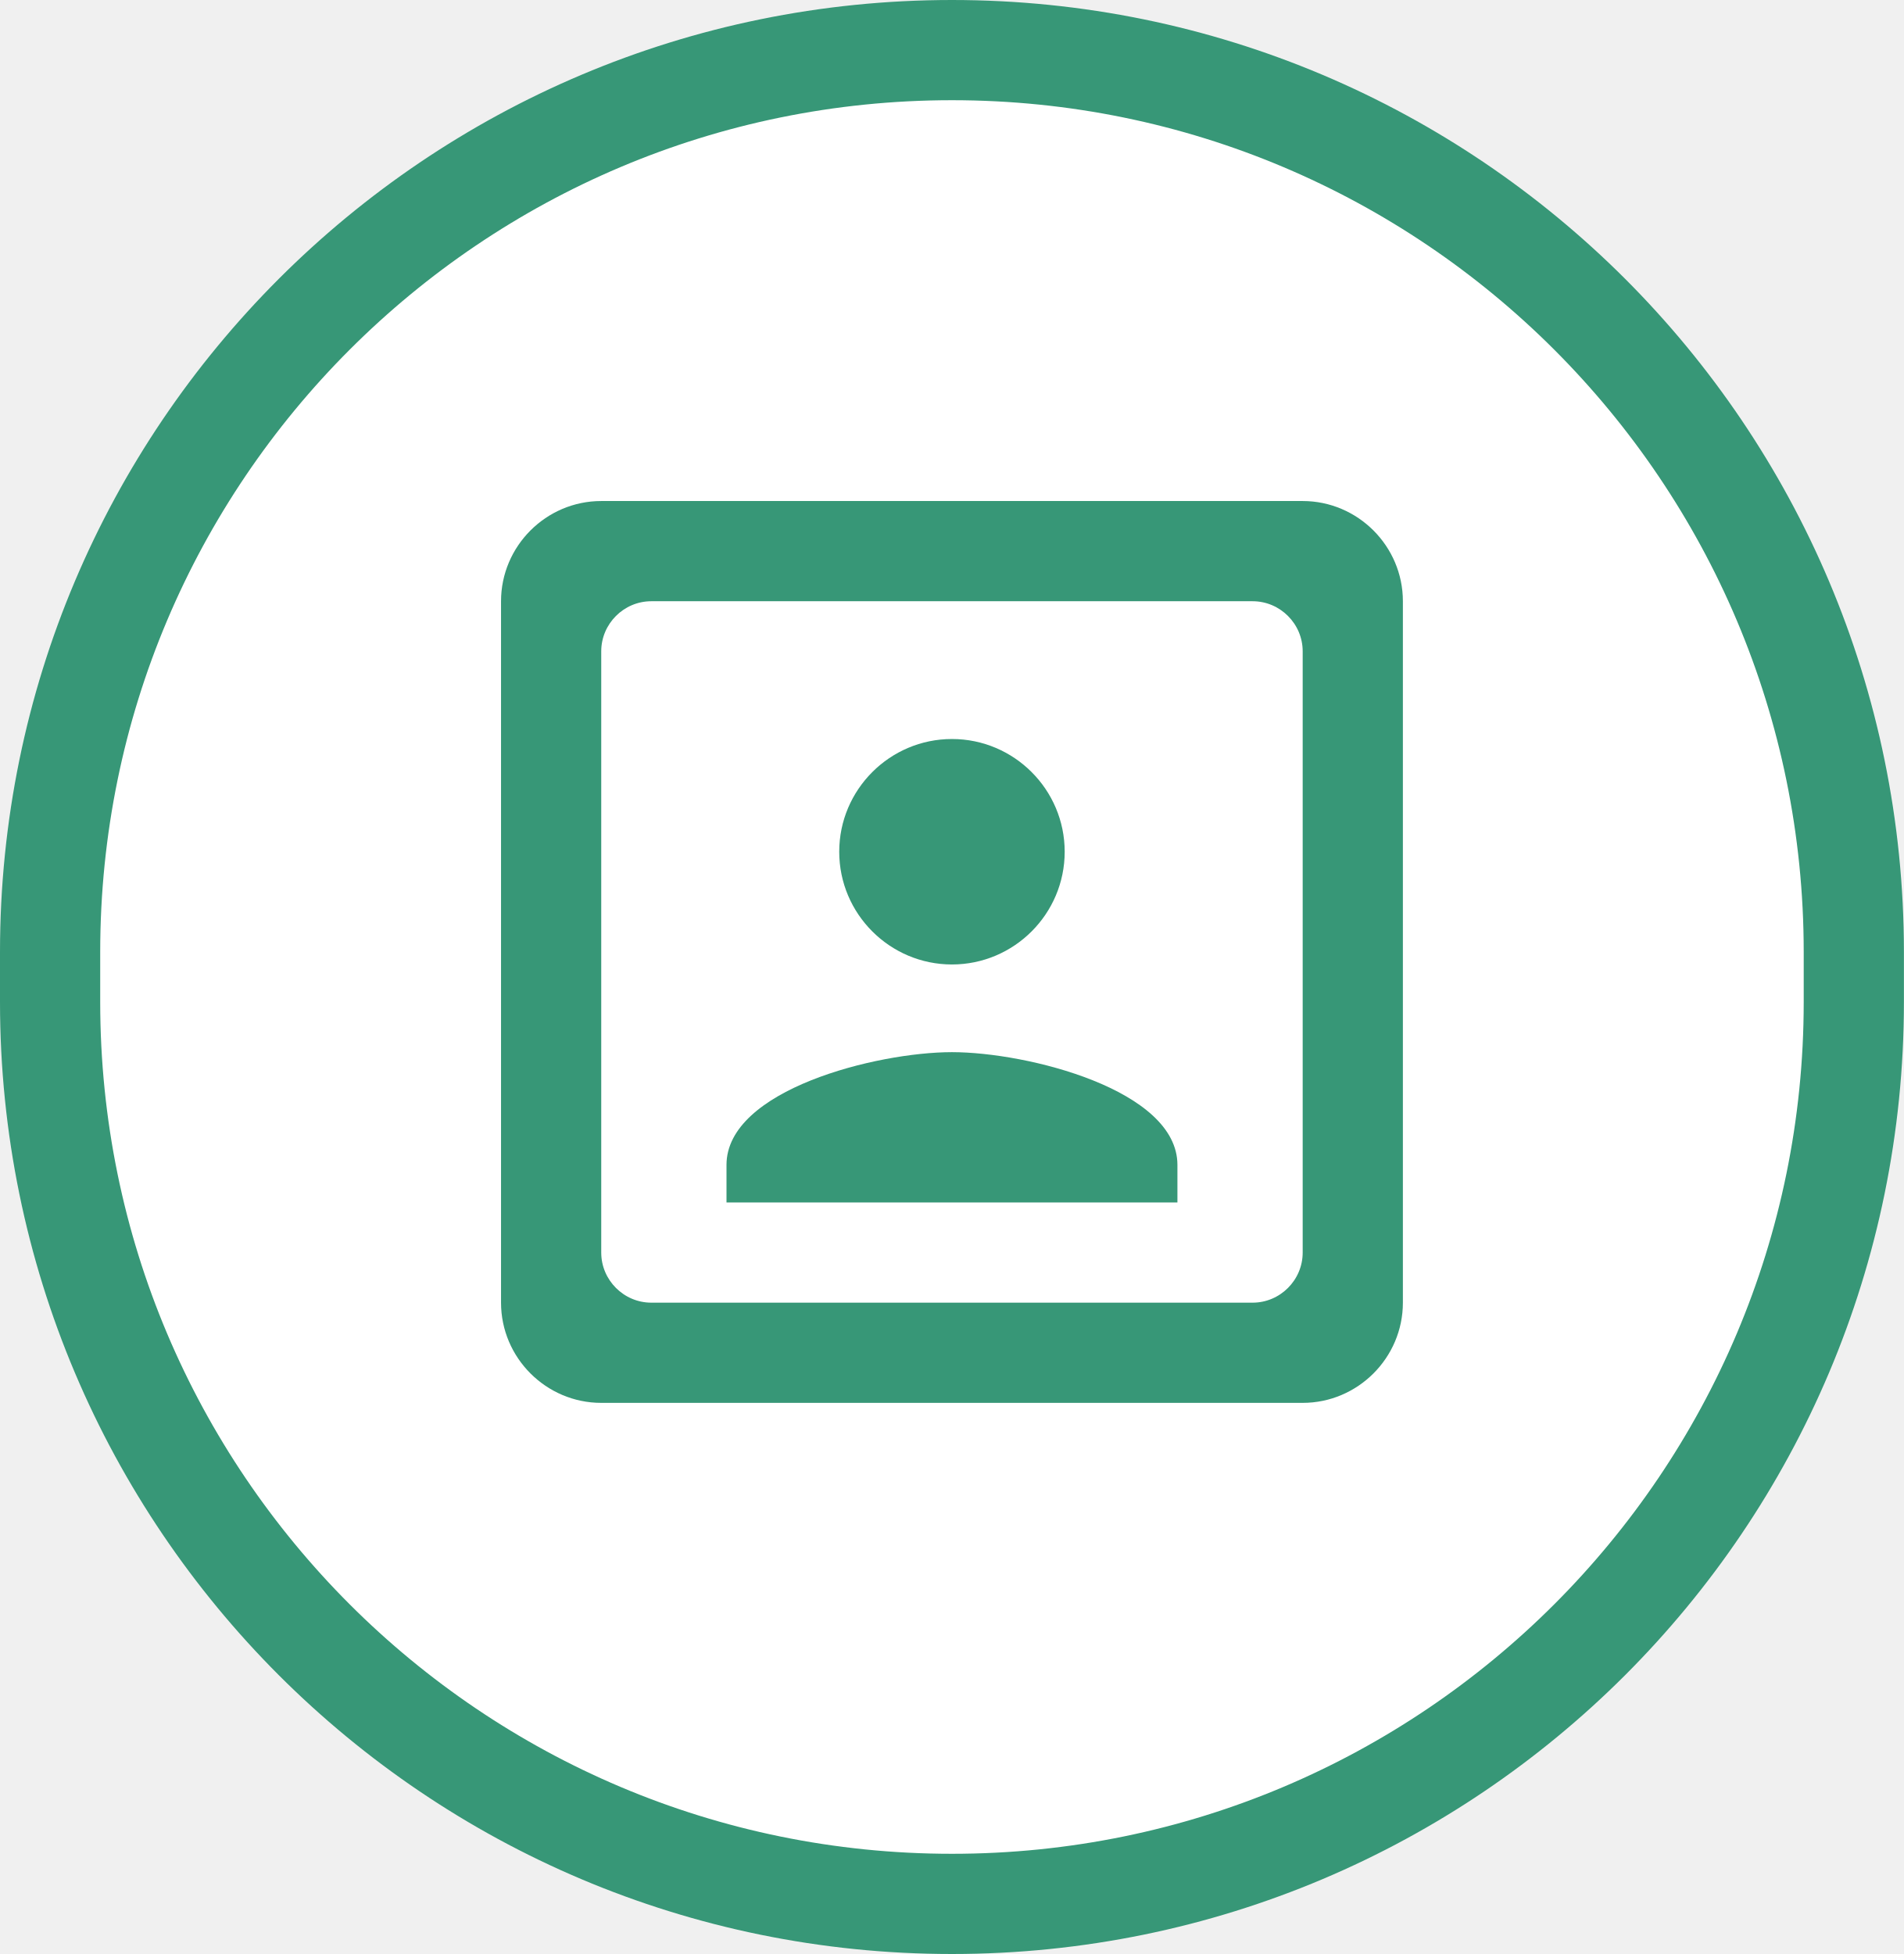
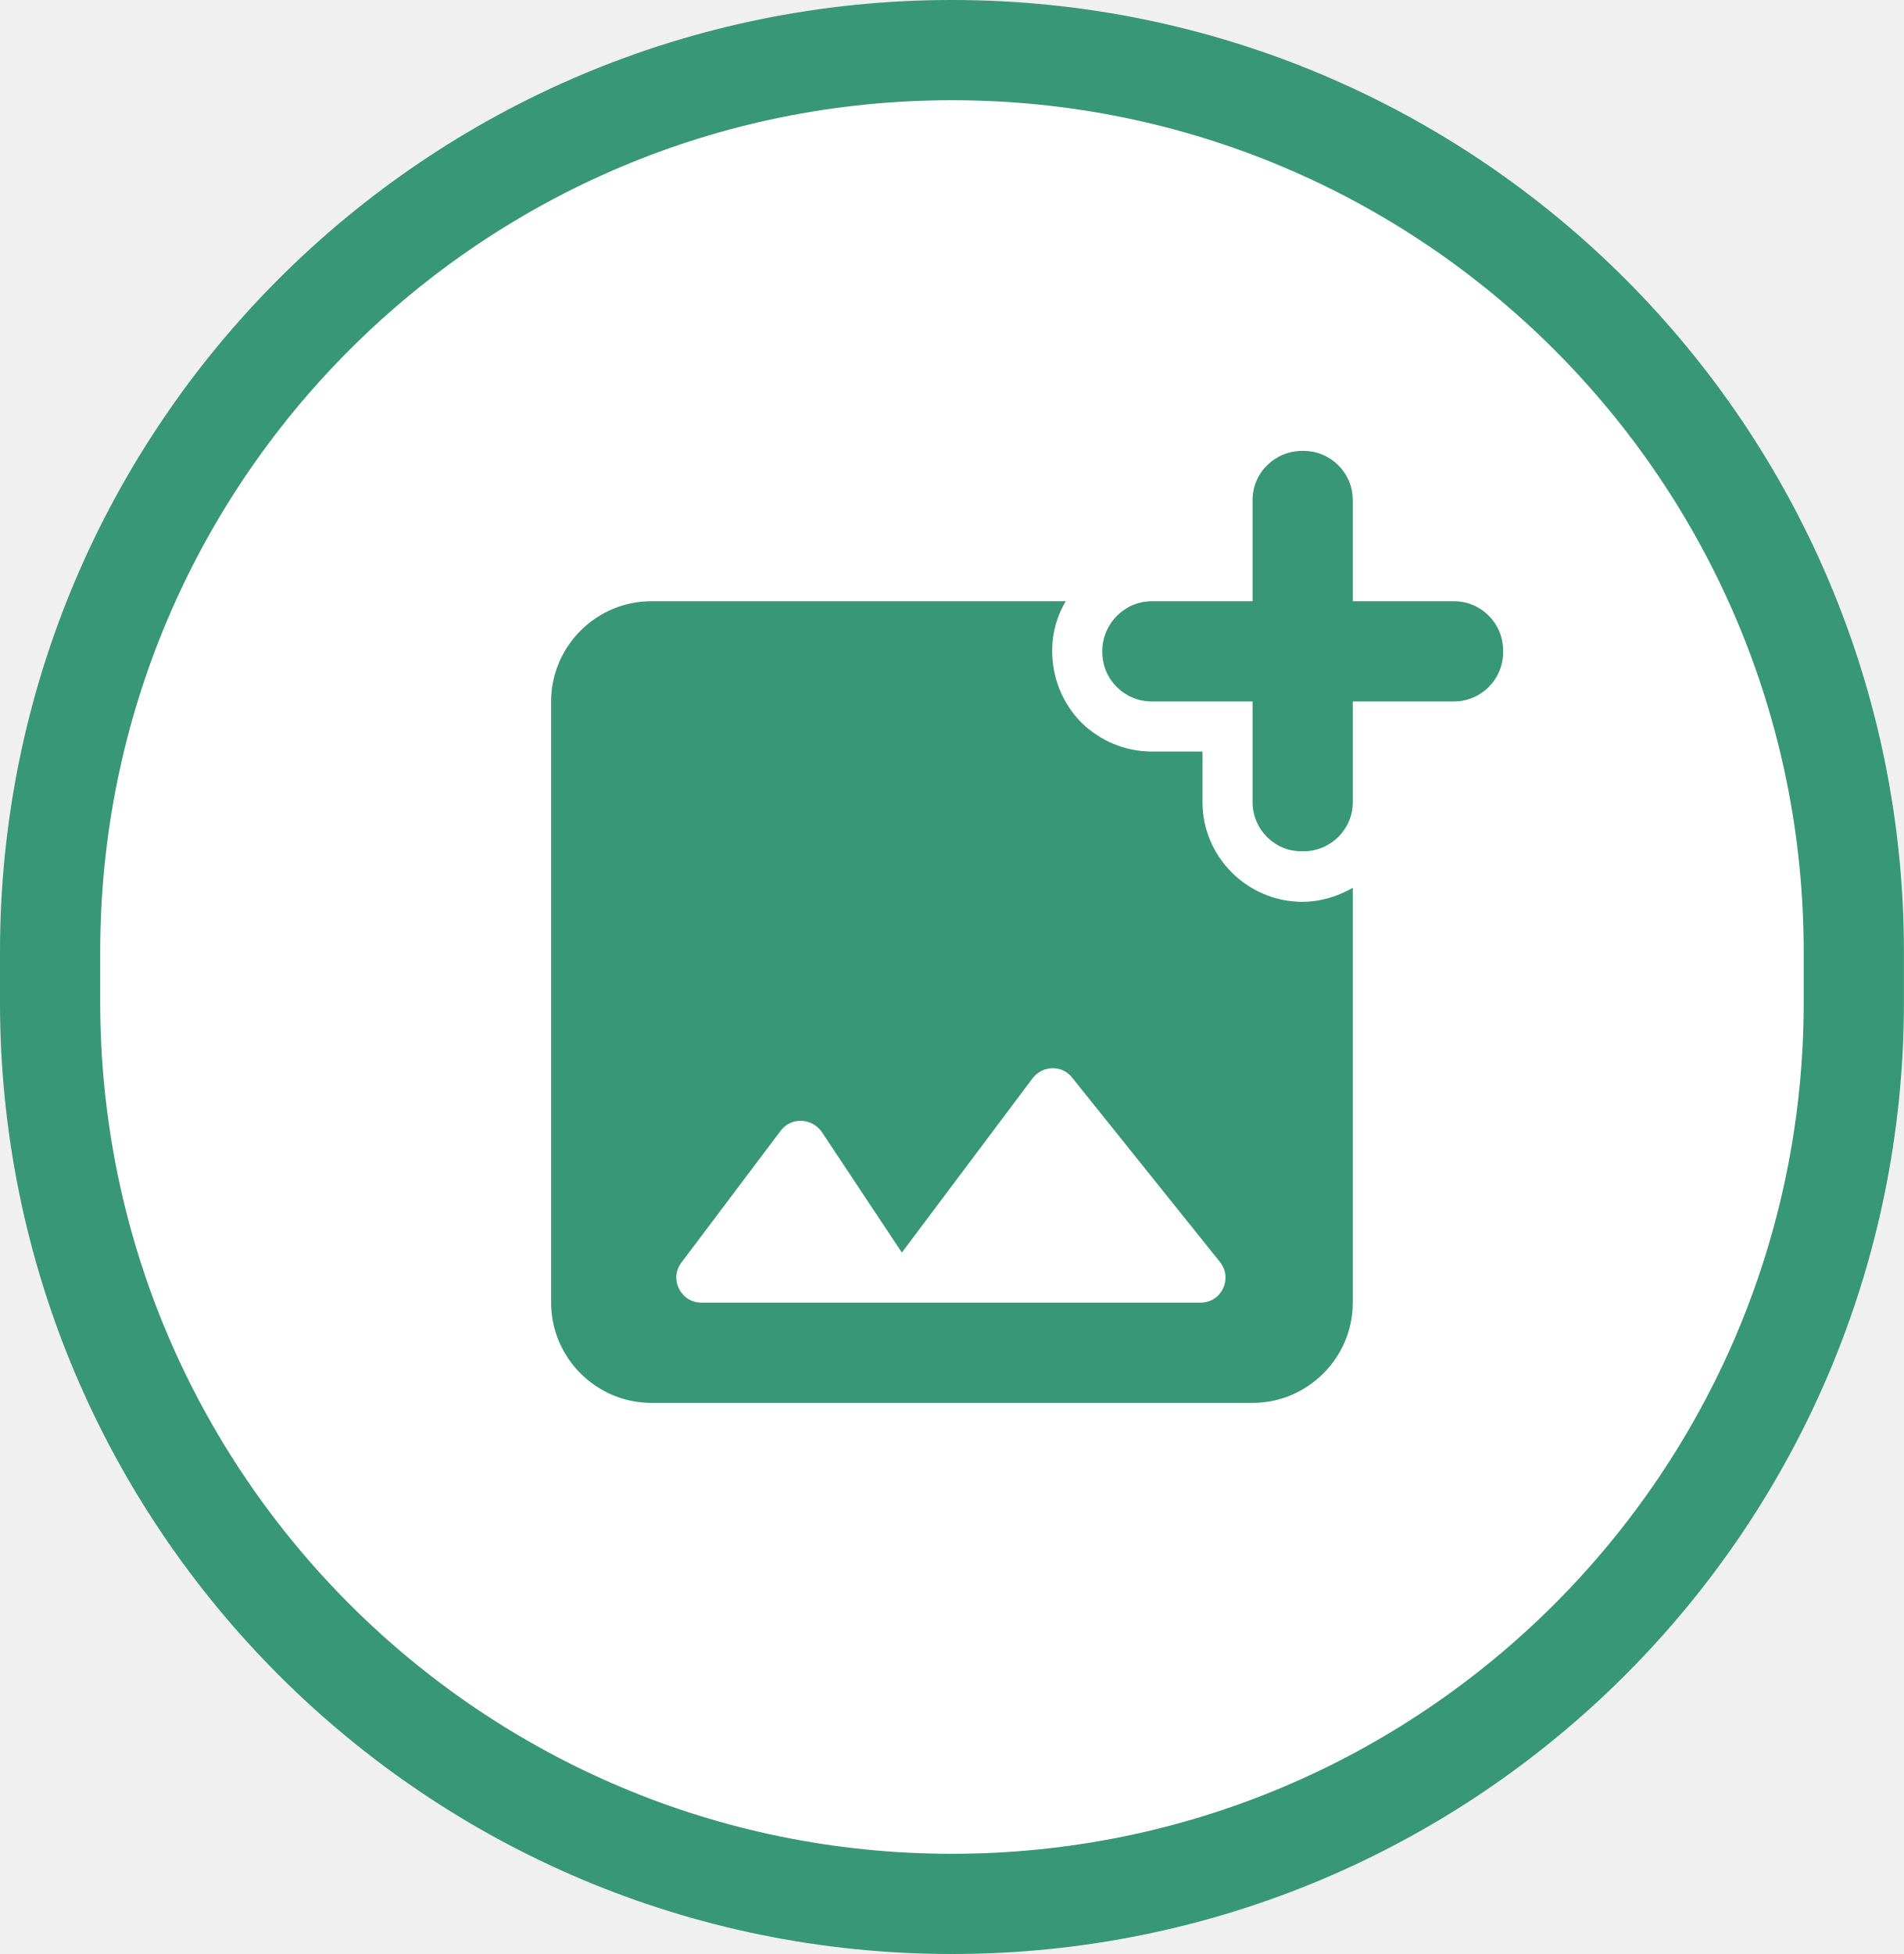
<svg xmlns="http://www.w3.org/2000/svg" width="38" height="39" viewBox="0 0 38 39" fill="none">
  <rect x="1" y="1" width="36" height="37" rx="18" fill="white" />
  <rect x="1" y="1" width="36" height="37" rx="18" stroke="#379777" stroke-width="2" />
  <g clip-path="url(#clip0_2391_646)">
-     <path d="M19 19.25C20.24 19.25 21.25 18.24 21.25 17C21.25 15.76 20.24 14.75 19 14.75C17.76 14.75 16.75 15.76 16.75 17C16.75 18.24 17.76 19.25 19 19.25ZM23.5 23.25C23.5 21.75 20.5 21 19 21C17.5 21 14.5 21.75 14.5 23.25V24H23.5V23.25ZM26 10H12C10.9 10 10 10.9 10 12V26C10 27.1 10.9 28 12 28H26C27.1 28 28 27.1 28 26V12C28 10.9 27.1 10 26 10ZM25 26H13C12.45 26 12 25.55 12 25V13C12 12.45 12.45 12 13 12H25C25.55 12 26 12.45 26 13V25C26 25.55 25.55 26 25 26Z" fill="#379777" />
+     <path d="M29.02 12H27V9.98C27 9.44 26.56 9 26.02 9H25.99C25.44 9 25 9.44 25 9.98V12H22.99C22.45 12 22.01 12.44 22 12.98V13.01C22 13.56 22.44 14 22.99 14H25V16.01C25 16.55 25.44 17 25.99 16.99H26.02C26.56 16.99 27 16.55 27 16.01V14H29.02C29.56 14 30 13.56 30 13.02V12.98C30 12.44 29.56 12 29.02 12ZM24 16.01V15H22.99C22.46 15 21.96 14.79 21.58 14.42C21.21 14.04 21 13.54 21 12.98C21 12.62 21.1 12.29 21.27 12H13C11.9 12 11 12.9 11 14V26C11 27.1 11.9 28 13 28H25C26.1 28 27 27.1 27 26V17.72C26.7 17.89 26.36 18 25.98 18C24.89 17.99 24 17.1 24 16.01ZM23.96 26H14C13.59 26 13.35 25.53 13.6 25.2L15.58 22.57C15.79 22.29 16.2 22.31 16.4 22.59L18 25L20.61 21.52C20.81 21.26 21.2 21.25 21.4 21.51L24.35 25.19C24.61 25.52 24.38 26 23.96 26V26Z" fill="#379777" />
  </g>
  <defs>
    <clipPath id="clip0_2391_646">
-       <rect width="24" height="24" fill="white" transform="translate(7 7)" />
+       <rect width="24" height="24" fill="white" transform="translate(8 7)" />
    </clipPath>
  </defs>
</svg>
